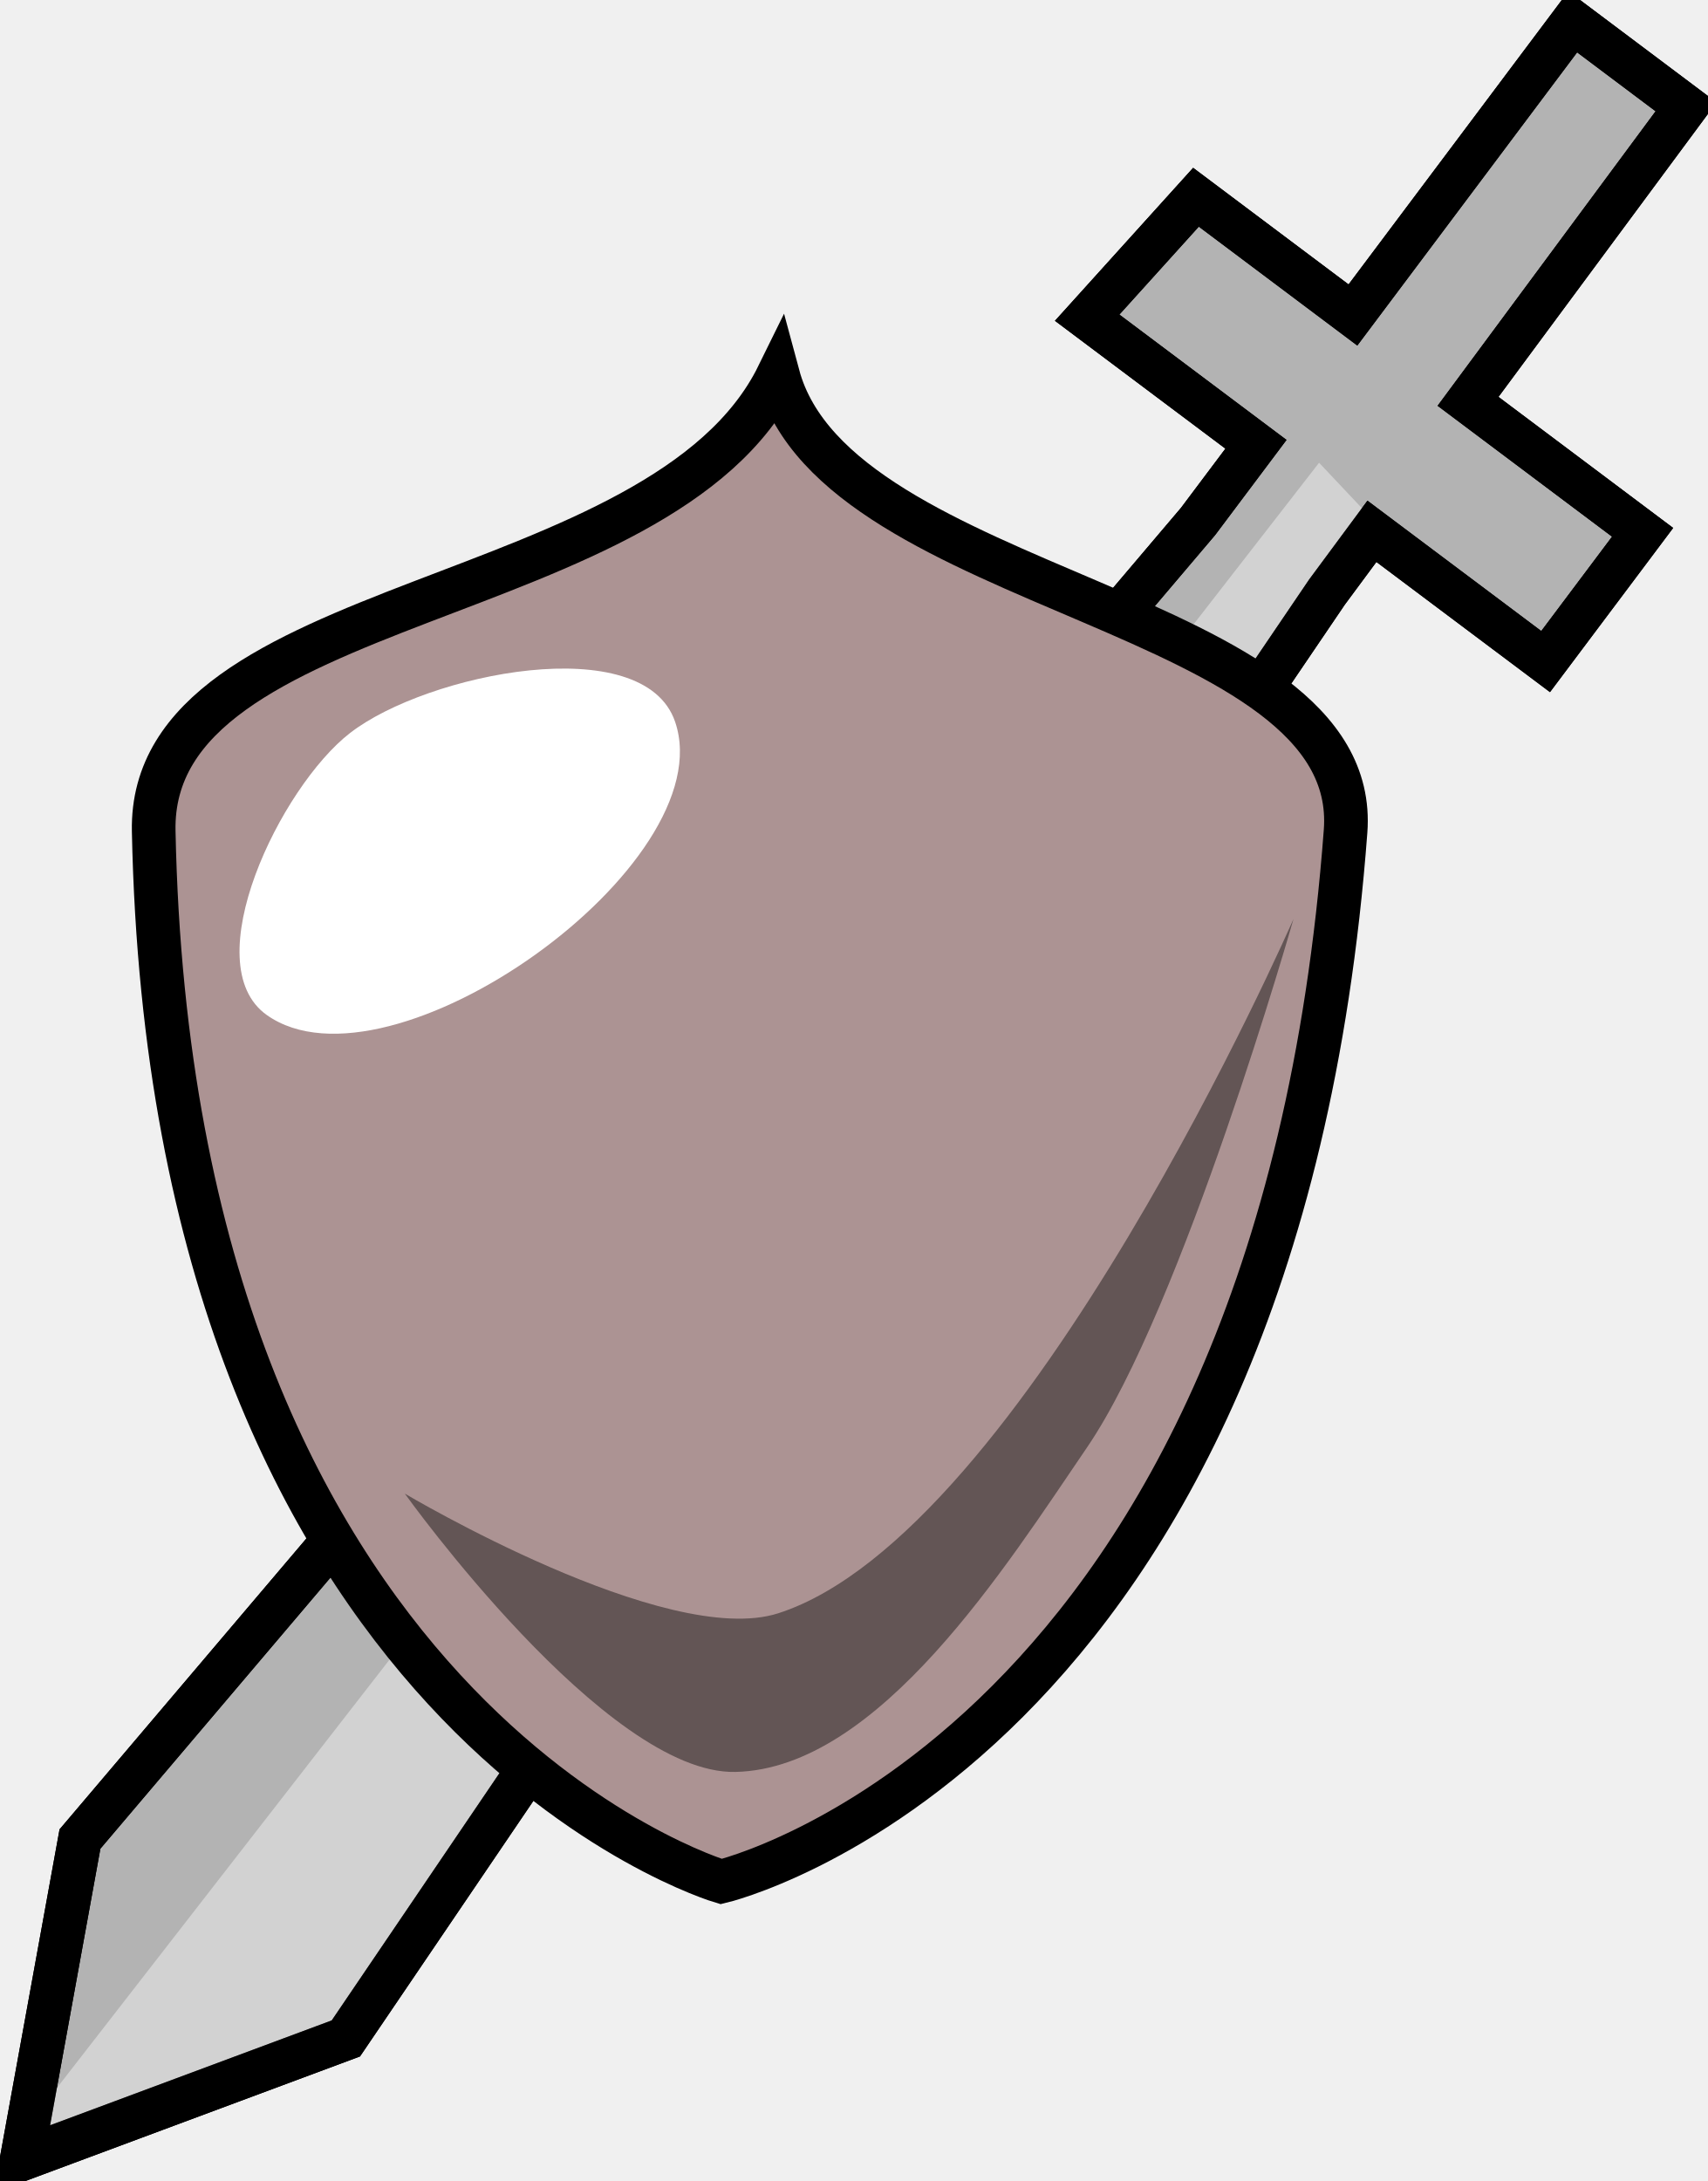
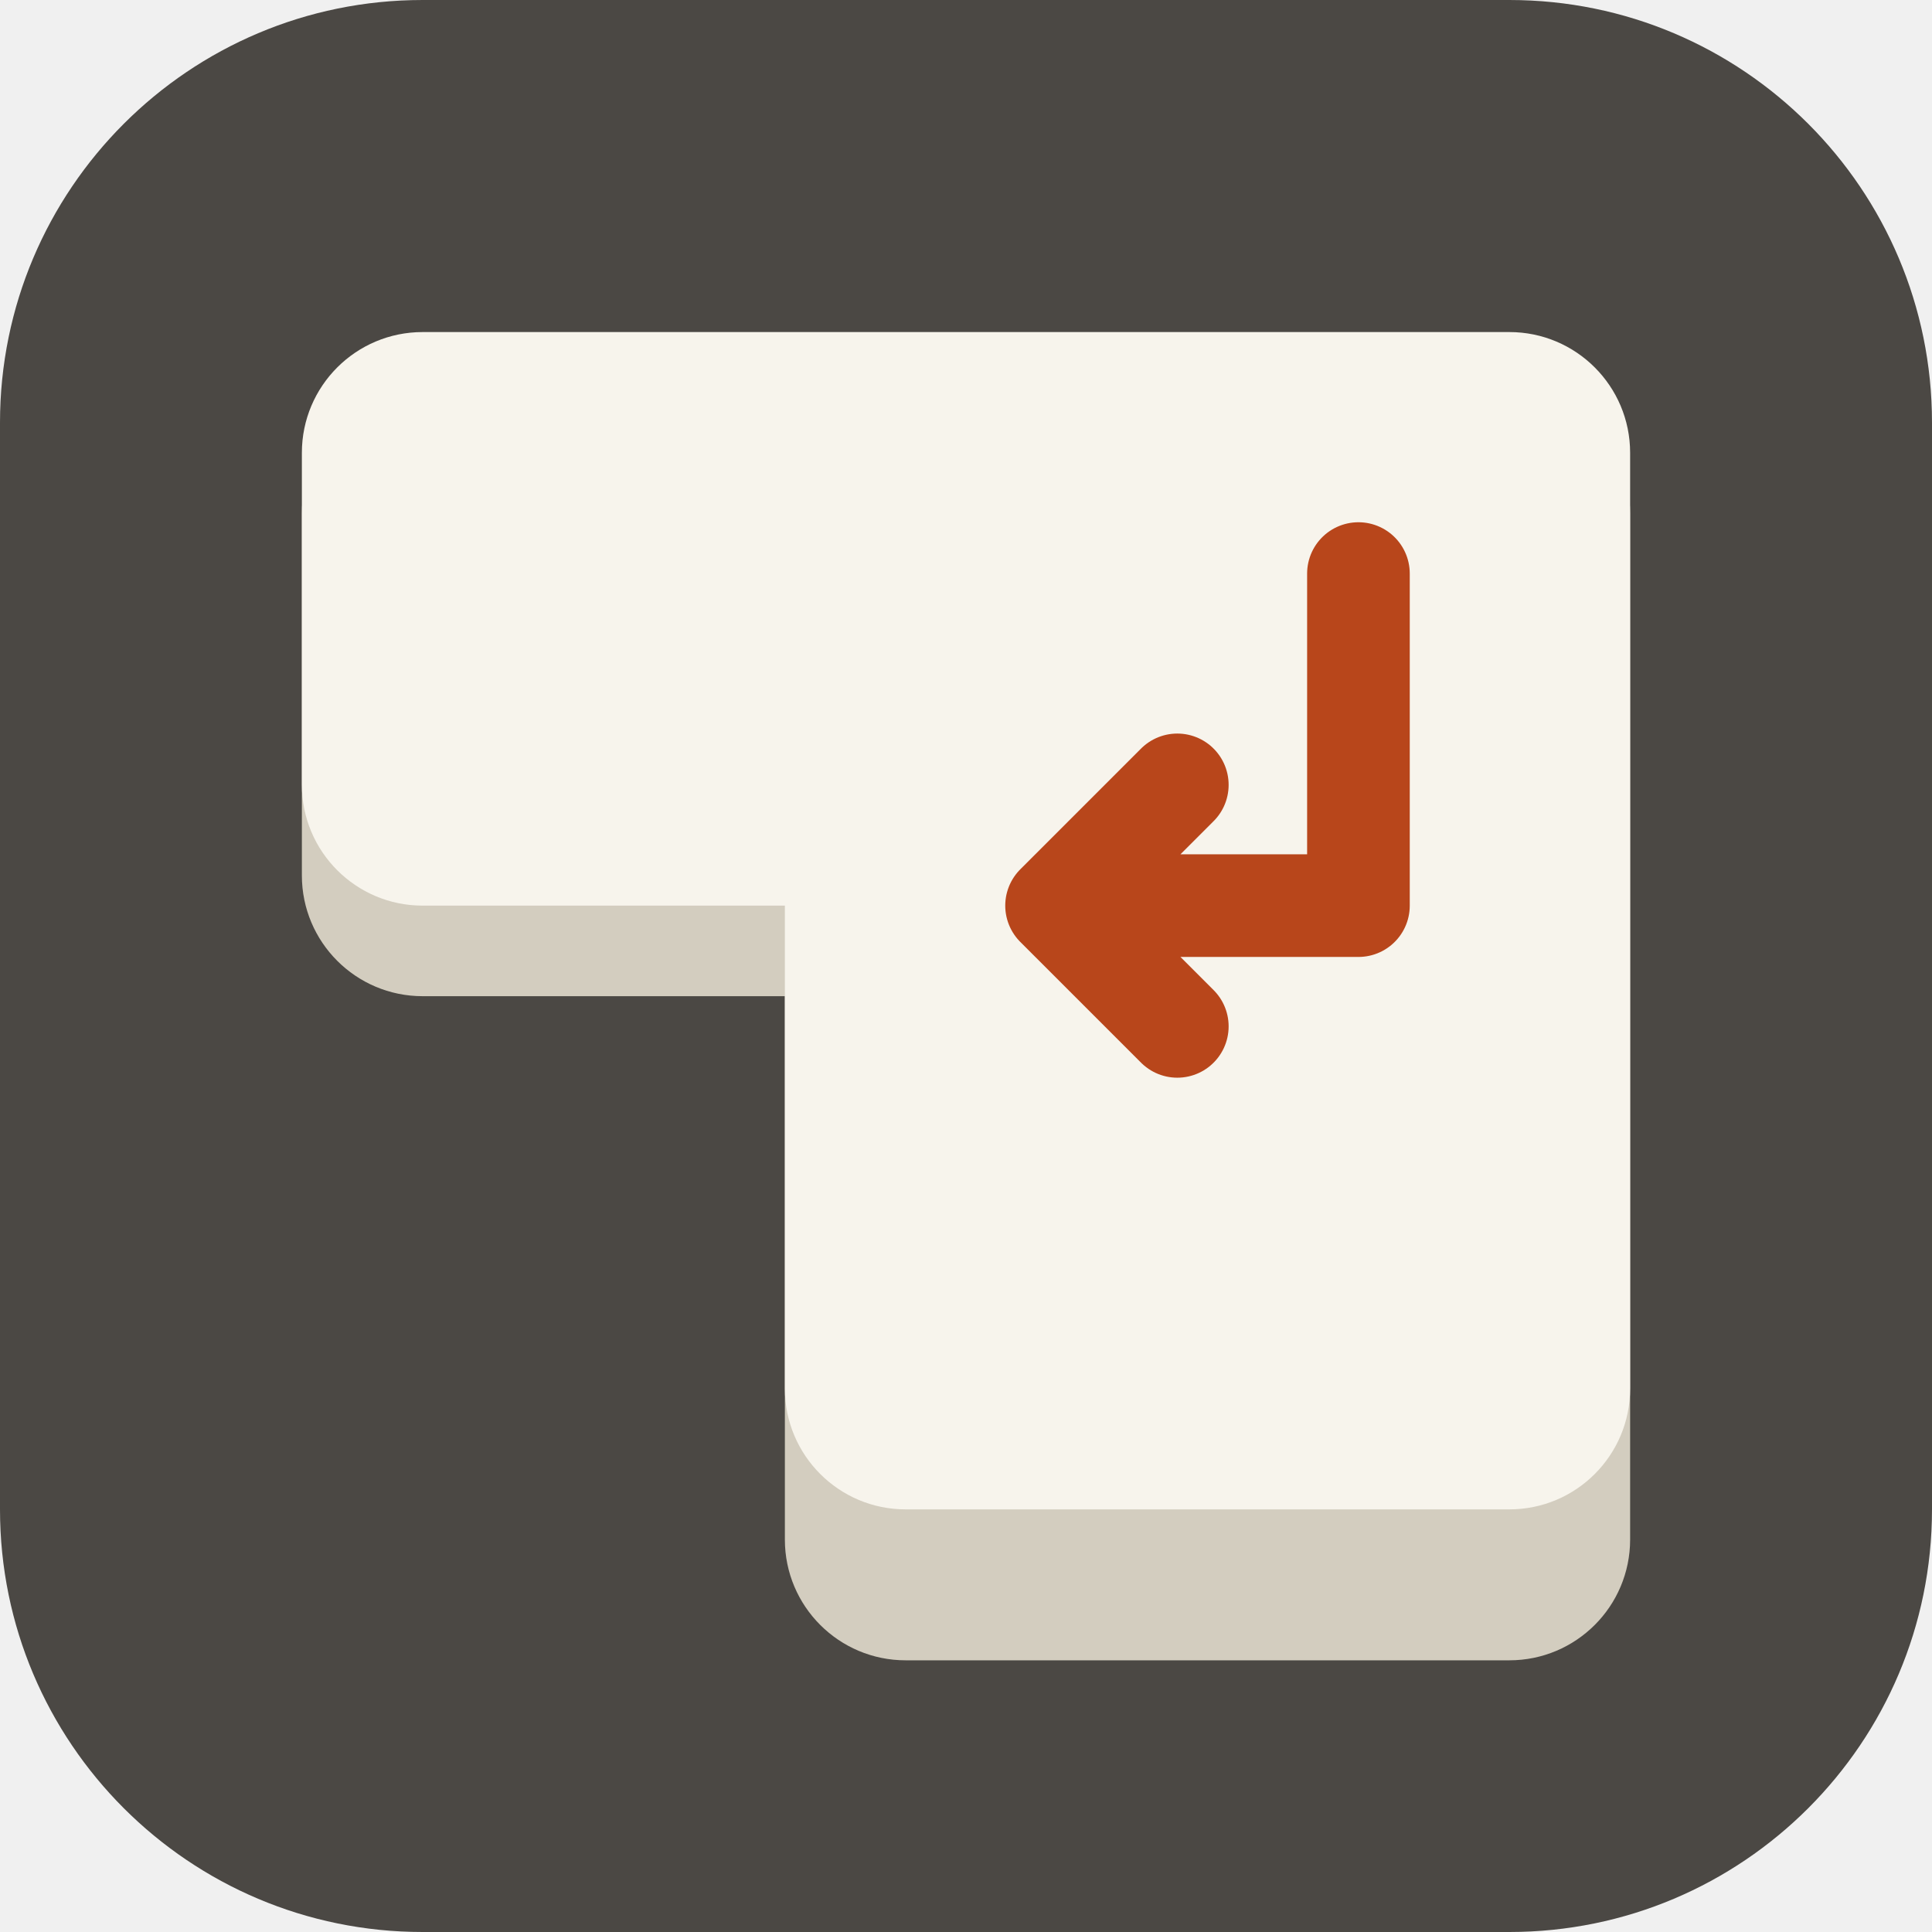
- <svg xmlns="http://www.w3.org/2000/svg" id="svg1901" viewBox="0 0 234.8 299.8" version="1.0">
-   <g id="layer1" transform="translate(-119.56 -328.5)">
-     <g id="g3165" transform="matrix(.99281 .11967 -.11967 .99281 64.196 -31.622)">
-       <path id="path2382" style="fill-rule:evenodd;stroke:#000000;stroke-width:6;fill:#b3b3b3" d="m313.08 328.01l-25.18 43.63-23.36-13.49-12.87 18.23 25.12 14.5-6.63 11.48-130.93 198.21-2.68 44.64 42.25-21.8 110.12-213.54 5.13-9.02 25.85 14.92 11.11-19.24-25.98-15 24.91-43.78-16.86-9.74z" />
-       <path id="path3161" style="fill-rule:evenodd;fill:#ffffff;fill-opacity:.41" d="m135.71 642.36l150-250 8.58 7.15-115.72 223.57-42.86 23.57" />
-       <path id="path3163" style="stroke:#000000;stroke-width:6;fill:none" d="m313.08 328.01l-25.18 43.63-23.36-13.49-12.87 18.23 25.12 14.5-6.63 11.48-130.93 198.21-2.68 44.64 42.25-21.8 110.12-213.54 5.13-9.02 25.85 14.92 11.11-19.24-25.98-15 24.91-43.78-16.86-9.74z" />
-     </g>
-     <path id="path2380" style="fill-rule:evenodd;stroke:#000000;stroke-width:6;fill:#ac9393" d="m140.69 442.75c-0.66-32.86 69.89-30.22 85.83-62.65 8.13 30.22 80.33 31.85 78.02 62.65-9.49 126.48-85.83 144.39-85.83 144.39s-75.55-22.3-78.02-144.39z" />
-     <path id="path2387" style="fill-rule:evenodd;fill:#ffffff" d="m156.23 468.02c-9.88-7.02 1.86-31.33 11.45-38.76 10.6-8.21 40.36-14.24 44.69-1.54 6.69 19.62-39.23 52.3-56.14 40.3z" />
-     <path id="path3159" style="fill-rule:evenodd;fill:#000000;fill-opacity:.422" d="m175.21 533.81s35.94 21.4 51.34 16.45c33.94-10.91 70.83-95.44 70.83-95.44s-15.19 53.31-28.38 72.64c-11.12 16.3-28.6 44.16-48.33 44.61-17.82 0.41-45.46-38.26-45.46-38.26z" />
-   </g>
+ <svg xmlns="http://www.w3.org/2000/svg" viewBox="0 0 64 64">
+   <rect width="64" height="64" rx="14" fill="#4b4844" />
+   <path d="M14 13h36a4 4 0 0 1 4 4v34a4 4 0 0 1-4 4H30a4 4 0 0 1-4-4V33H14a4 4 0 0 1-4-4V17a4 4 0 0 1 4-4z" fill="#d3cdbf" />
+   <path d="M14 11h36a4 4 0 0 1 4 4v31a4 4 0 0 1-4 4H30a4 4 0 0 1-4-4V30H14a4 4 0 0 1-4-4V15a4 4 0 0 1 4-4z" fill="#f7f4ec" />
+   <path d="M45 19v11H35m4-4-4 4 4 4" fill="none" stroke="#b8461b" stroke-width="3.4" stroke-linecap="round" stroke-linejoin="round" />
</svg>
